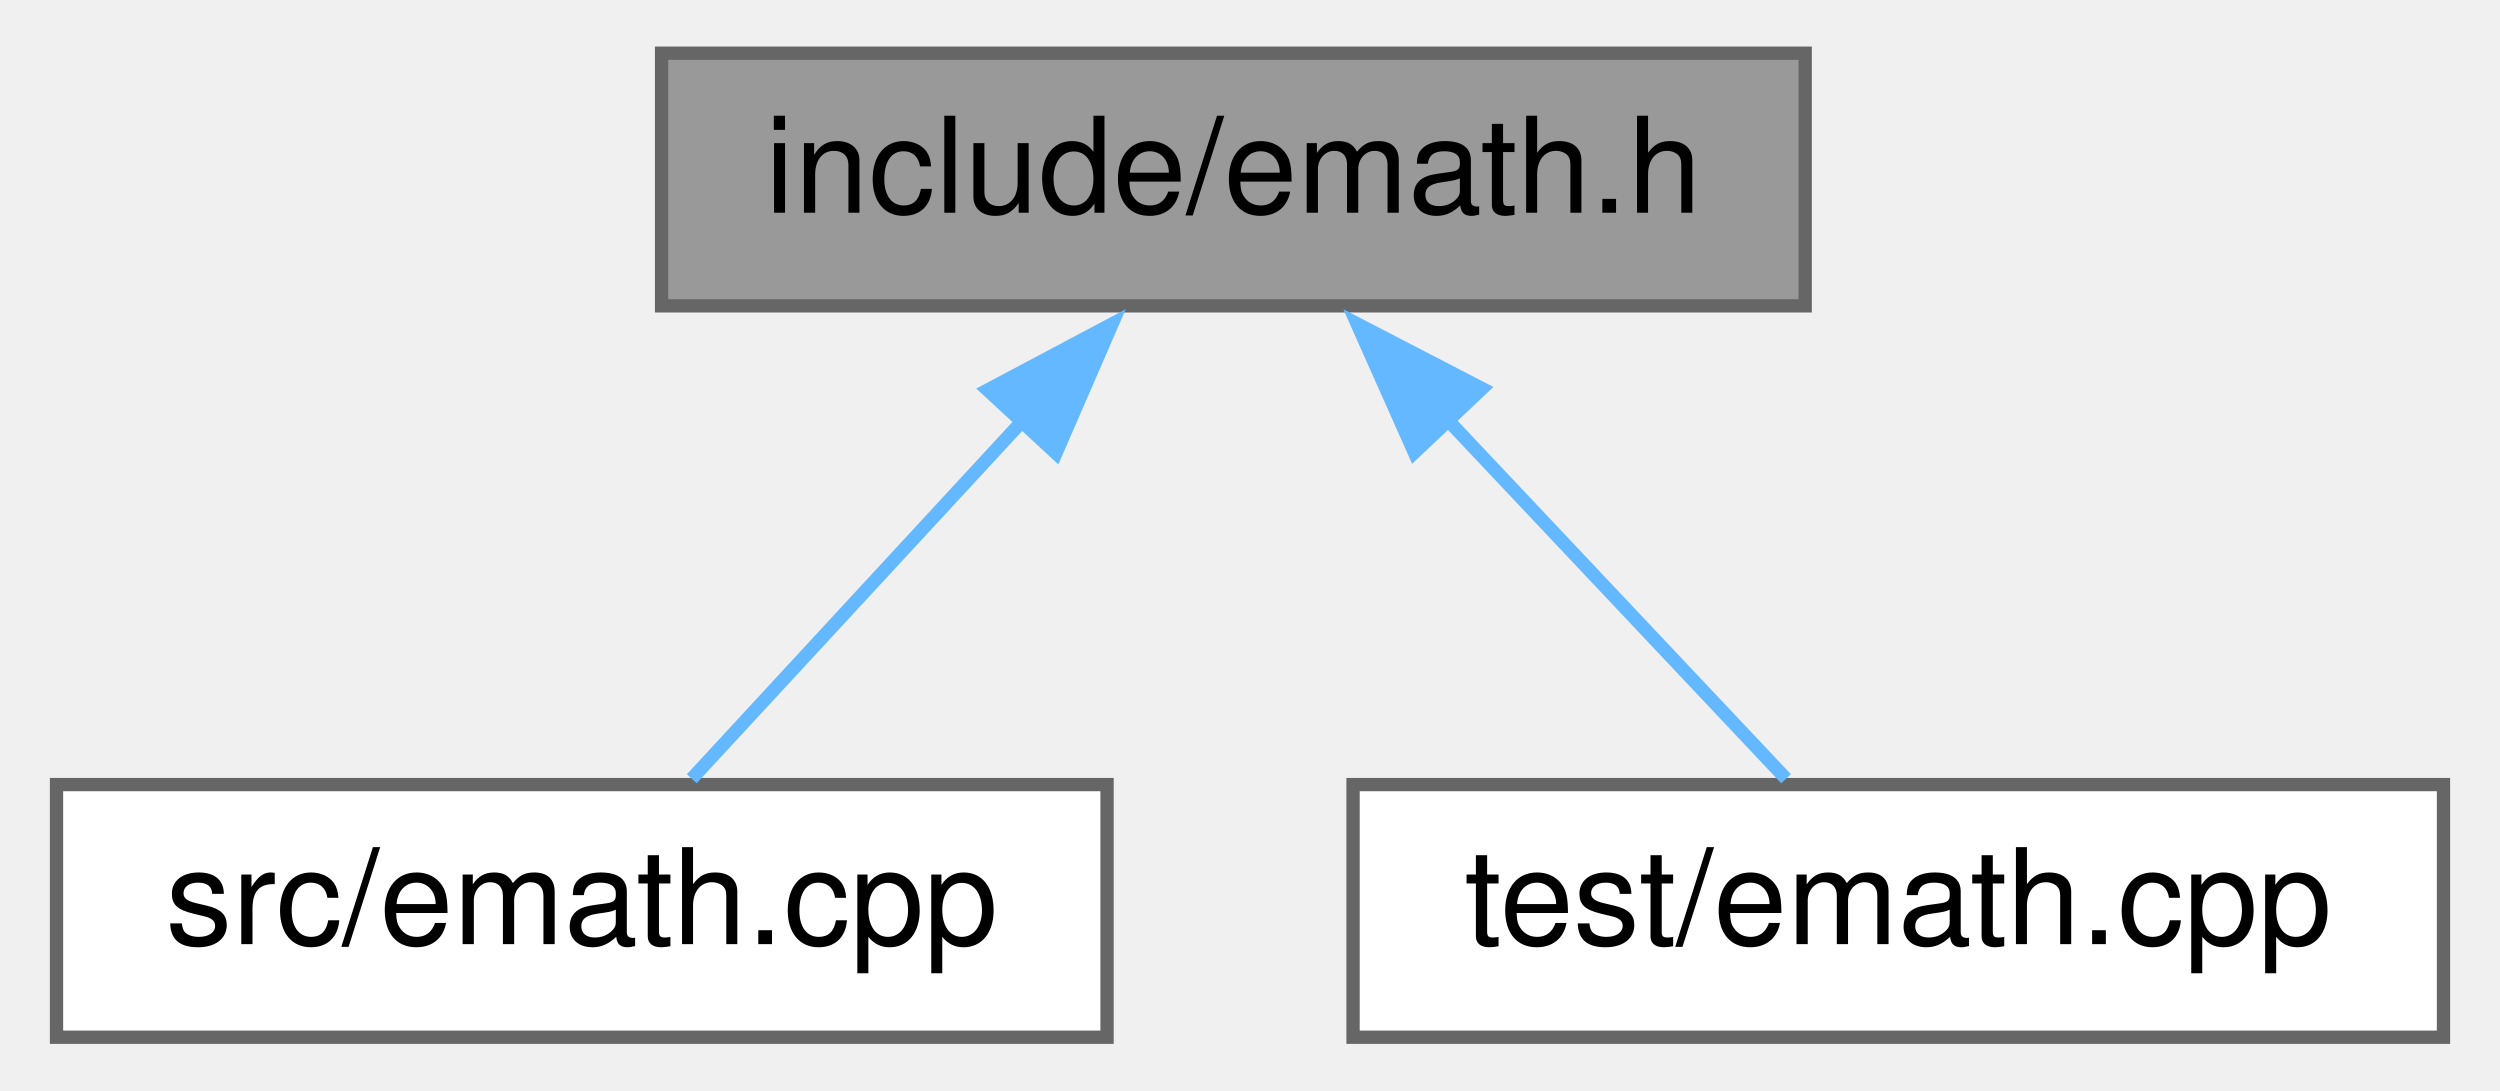
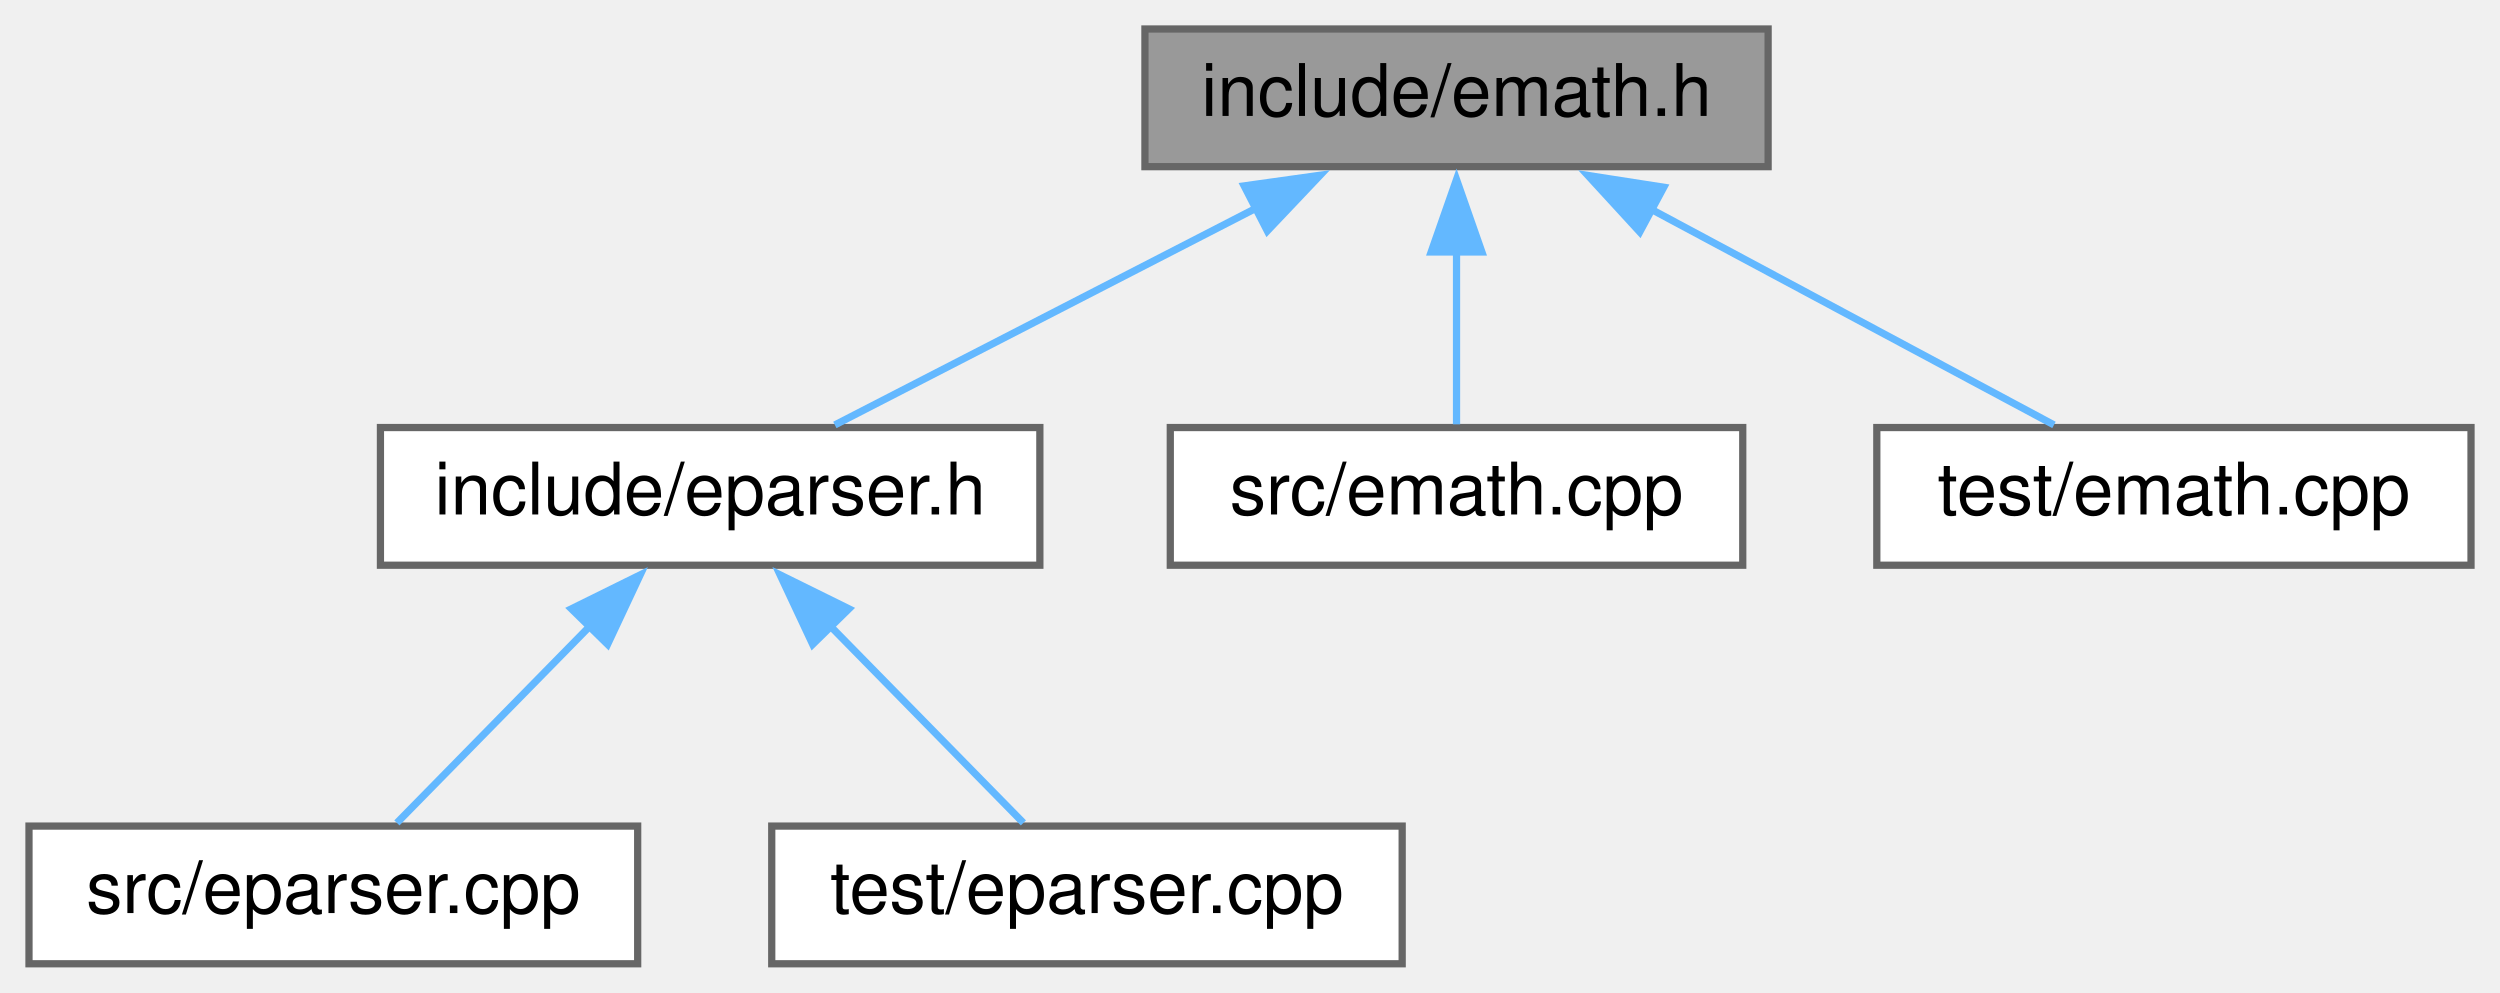
- <svg xmlns="http://www.w3.org/2000/svg" xmlns:xlink="http://www.w3.org/1999/xlink" width="188pt" height="82pt" viewBox="0.00 0.00 187.50 82.00">
-   <g id="graph0" class="graph" transform="scale(1 1) rotate(0) translate(4 78)">
+ <svg xmlns="http://www.w3.org/2000/svg" xmlns:xlink="http://www.w3.org/1999/xlink" width="345pt" height="137pt" viewBox="0.00 0.00 345.00 137.00">
+   <g id="graph0" class="graph" transform="scale(1 1) rotate(0) translate(4 133)">
    <g id="node1" class="node">
      <g id="a_node1">
        <a xlink:title="This is the main header file for the emath library.">
-           <polygon fill="#999999" stroke="#666666" points="131.5,-74 45.5,-74 45.5,-55 131.5,-55 131.5,-74" />
-           <text text-anchor="middle" x="88.5" y="-62" font-family="Helvetica,sans-Serif" font-size="10.00">include/emath.h</text>
+           <polygon fill="#999999" stroke="#666666" points="240,-129 154,-129 154,-110 240,-110 240,-129" />
+           <text text-anchor="middle" x="197" y="-117" font-family="Helvetica,sans-Serif" font-size="10.00">include/emath.h</text>
        </a>
      </g>
    </g>
    <g id="node2" class="node">
      <g id="a_node2">
-         <a xlink:href="src_2emath_8cpp.html" target="_top" xlink:title="This is the main source file for the mathematical equation operations.">
-           <polygon fill="white" stroke="#666666" points="79,-19 0,-19 0,0 79,0 79,-19" />
-           <text text-anchor="middle" x="39.5" y="-7" font-family="Helvetica,sans-Serif" font-size="10.00">src/emath.cpp</text>
+         <a xlink:href="eparser_8h.html" target="_top" xlink:title="This is the main header file for the equation parser.">
+           <polygon fill="white" stroke="#666666" points="139.5,-74 48.5,-74 48.5,-55 139.5,-55 139.5,-74" />
+           <text text-anchor="middle" x="94" y="-62" font-family="Helvetica,sans-Serif" font-size="10.00">include/eparser.h</text>
        </a>
      </g>
    </g>
    <g id="edge1" class="edge">
-       <path fill="none" stroke="#63b8ff" d="M72.78,-46.5C64.46,-37.5 54.59,-26.82 47.77,-19.44" />
-       <polygon fill="#63b8ff" stroke="#63b8ff" points="70.02,-48.67 79.38,-53.64 75.16,-43.92 70.02,-48.67" />
+       <path fill="none" stroke="#63b8ff" d="M169.34,-104.27C150.83,-94.74 127.06,-82.51 111.21,-74.36" />
+       <polygon fill="#63b8ff" stroke="#63b8ff" points="167.69,-107.35 178.18,-108.82 170.89,-101.13 167.69,-107.35" />
+     </g>
+     <g id="node5" class="node">
+       <g id="a_node5">
+         <a xlink:href="src_2emath_8cpp.html" target="_top" xlink:title="This is the main source file for the mathematical equation operations.">
+           <polygon fill="white" stroke="#666666" points="236.5,-74 157.5,-74 157.5,-55 236.5,-55 236.5,-74" />
+           <text text-anchor="middle" x="197" y="-62" font-family="Helvetica,sans-Serif" font-size="10.00">src/emath.cpp</text>
+         </a>
+       </g>
+     </g>
+     <g id="edge4" class="edge">
+       <path fill="none" stroke="#63b8ff" d="M197,-98.35C197,-90.1 197,-80.97 197,-74.44" />
+       <polygon fill="#63b8ff" stroke="#63b8ff" points="193.5,-98.23 197,-108.23 200.5,-98.23 193.5,-98.23" />
+     </g>
+     <g id="node6" class="node">
+       <g id="a_node6">
+         <a xlink:href="test_2emath_8cpp.html" target="_top" xlink:title="This is the main test file of the emath library. It contains all the tests needed to assure that the ...">
+           <polygon fill="white" stroke="#666666" points="337,-74 255,-74 255,-55 337,-55 337,-74" />
+           <text text-anchor="middle" x="296" y="-62" font-family="Helvetica,sans-Serif" font-size="10.00">test/emath.cpp</text>
+         </a>
+       </g>
+     </g>
+     <g id="edge5" class="edge">
+       <path fill="none" stroke="#63b8ff" d="M223.84,-104.13C241.59,-94.63 264.3,-82.47 279.45,-74.36" />
+       <polygon fill="#63b8ff" stroke="#63b8ff" points="222.29,-100.99 215.13,-108.79 225.6,-107.16 222.29,-100.99" />
    </g>
    <g id="node3" class="node">
      <g id="a_node3">
-         <a xlink:href="test_2emath_8cpp.html" target="_top" xlink:title="This is the main test file of the emath library. It contains all the tests needed to assure that the ...">
-           <polygon fill="white" stroke="#666666" points="179.5,-19 97.5,-19 97.5,0 179.5,0 179.5,-19" />
-           <text text-anchor="middle" x="138.5" y="-7" font-family="Helvetica,sans-Serif" font-size="10.00">test/emath.cpp</text>
+         <a xlink:href="src_2eparser_8cpp.html" target="_top" xlink:title="This is the main implementation file for the equation parser.">
+           <polygon fill="white" stroke="#666666" points="84,-19 0,-19 0,0 84,0 84,-19" />
+           <text text-anchor="middle" x="42" y="-7" font-family="Helvetica,sans-Serif" font-size="10.00">src/eparser.cpp</text>
        </a>
      </g>
    </g>
    <g id="edge2" class="edge">
-       <path fill="none" stroke="#63b8ff" d="M104.54,-46.5C113.03,-37.5 123.1,-26.82 130.06,-19.44" />
-       <polygon fill="#63b8ff" stroke="#63b8ff" points="102.11,-43.97 97.8,-53.65 107.2,-48.78 102.11,-43.97" />
+       <path fill="none" stroke="#63b8ff" d="M77.59,-46.78C68.71,-37.72 58.09,-26.9 50.77,-19.44" />
+       <polygon fill="#63b8ff" stroke="#63b8ff" points="74.85,-48.98 84.35,-53.67 79.85,-44.08 74.85,-48.98" />
+     </g>
+     <g id="node4" class="node">
+       <g id="a_node4">
+         <a xlink:href="test_2eparser_8cpp.html" target="_top" xlink:title="This is the main test file for the equation parser.">
+           <polygon fill="white" stroke="#666666" points="189.5,-19 102.5,-19 102.5,0 189.5,0 189.5,-19" />
+           <text text-anchor="middle" x="146" y="-7" font-family="Helvetica,sans-Serif" font-size="10.00">test/eparser.cpp</text>
+         </a>
+       </g>
+     </g>
+     <g id="edge3" class="edge">
+       <path fill="none" stroke="#63b8ff" d="M110.41,-46.78C119.29,-37.72 129.91,-26.9 137.23,-19.44" />
+       <polygon fill="#63b8ff" stroke="#63b8ff" points="108.15,-44.08 103.65,-53.67 113.15,-48.98 108.15,-44.08" />
    </g>
  </g>
</svg>
